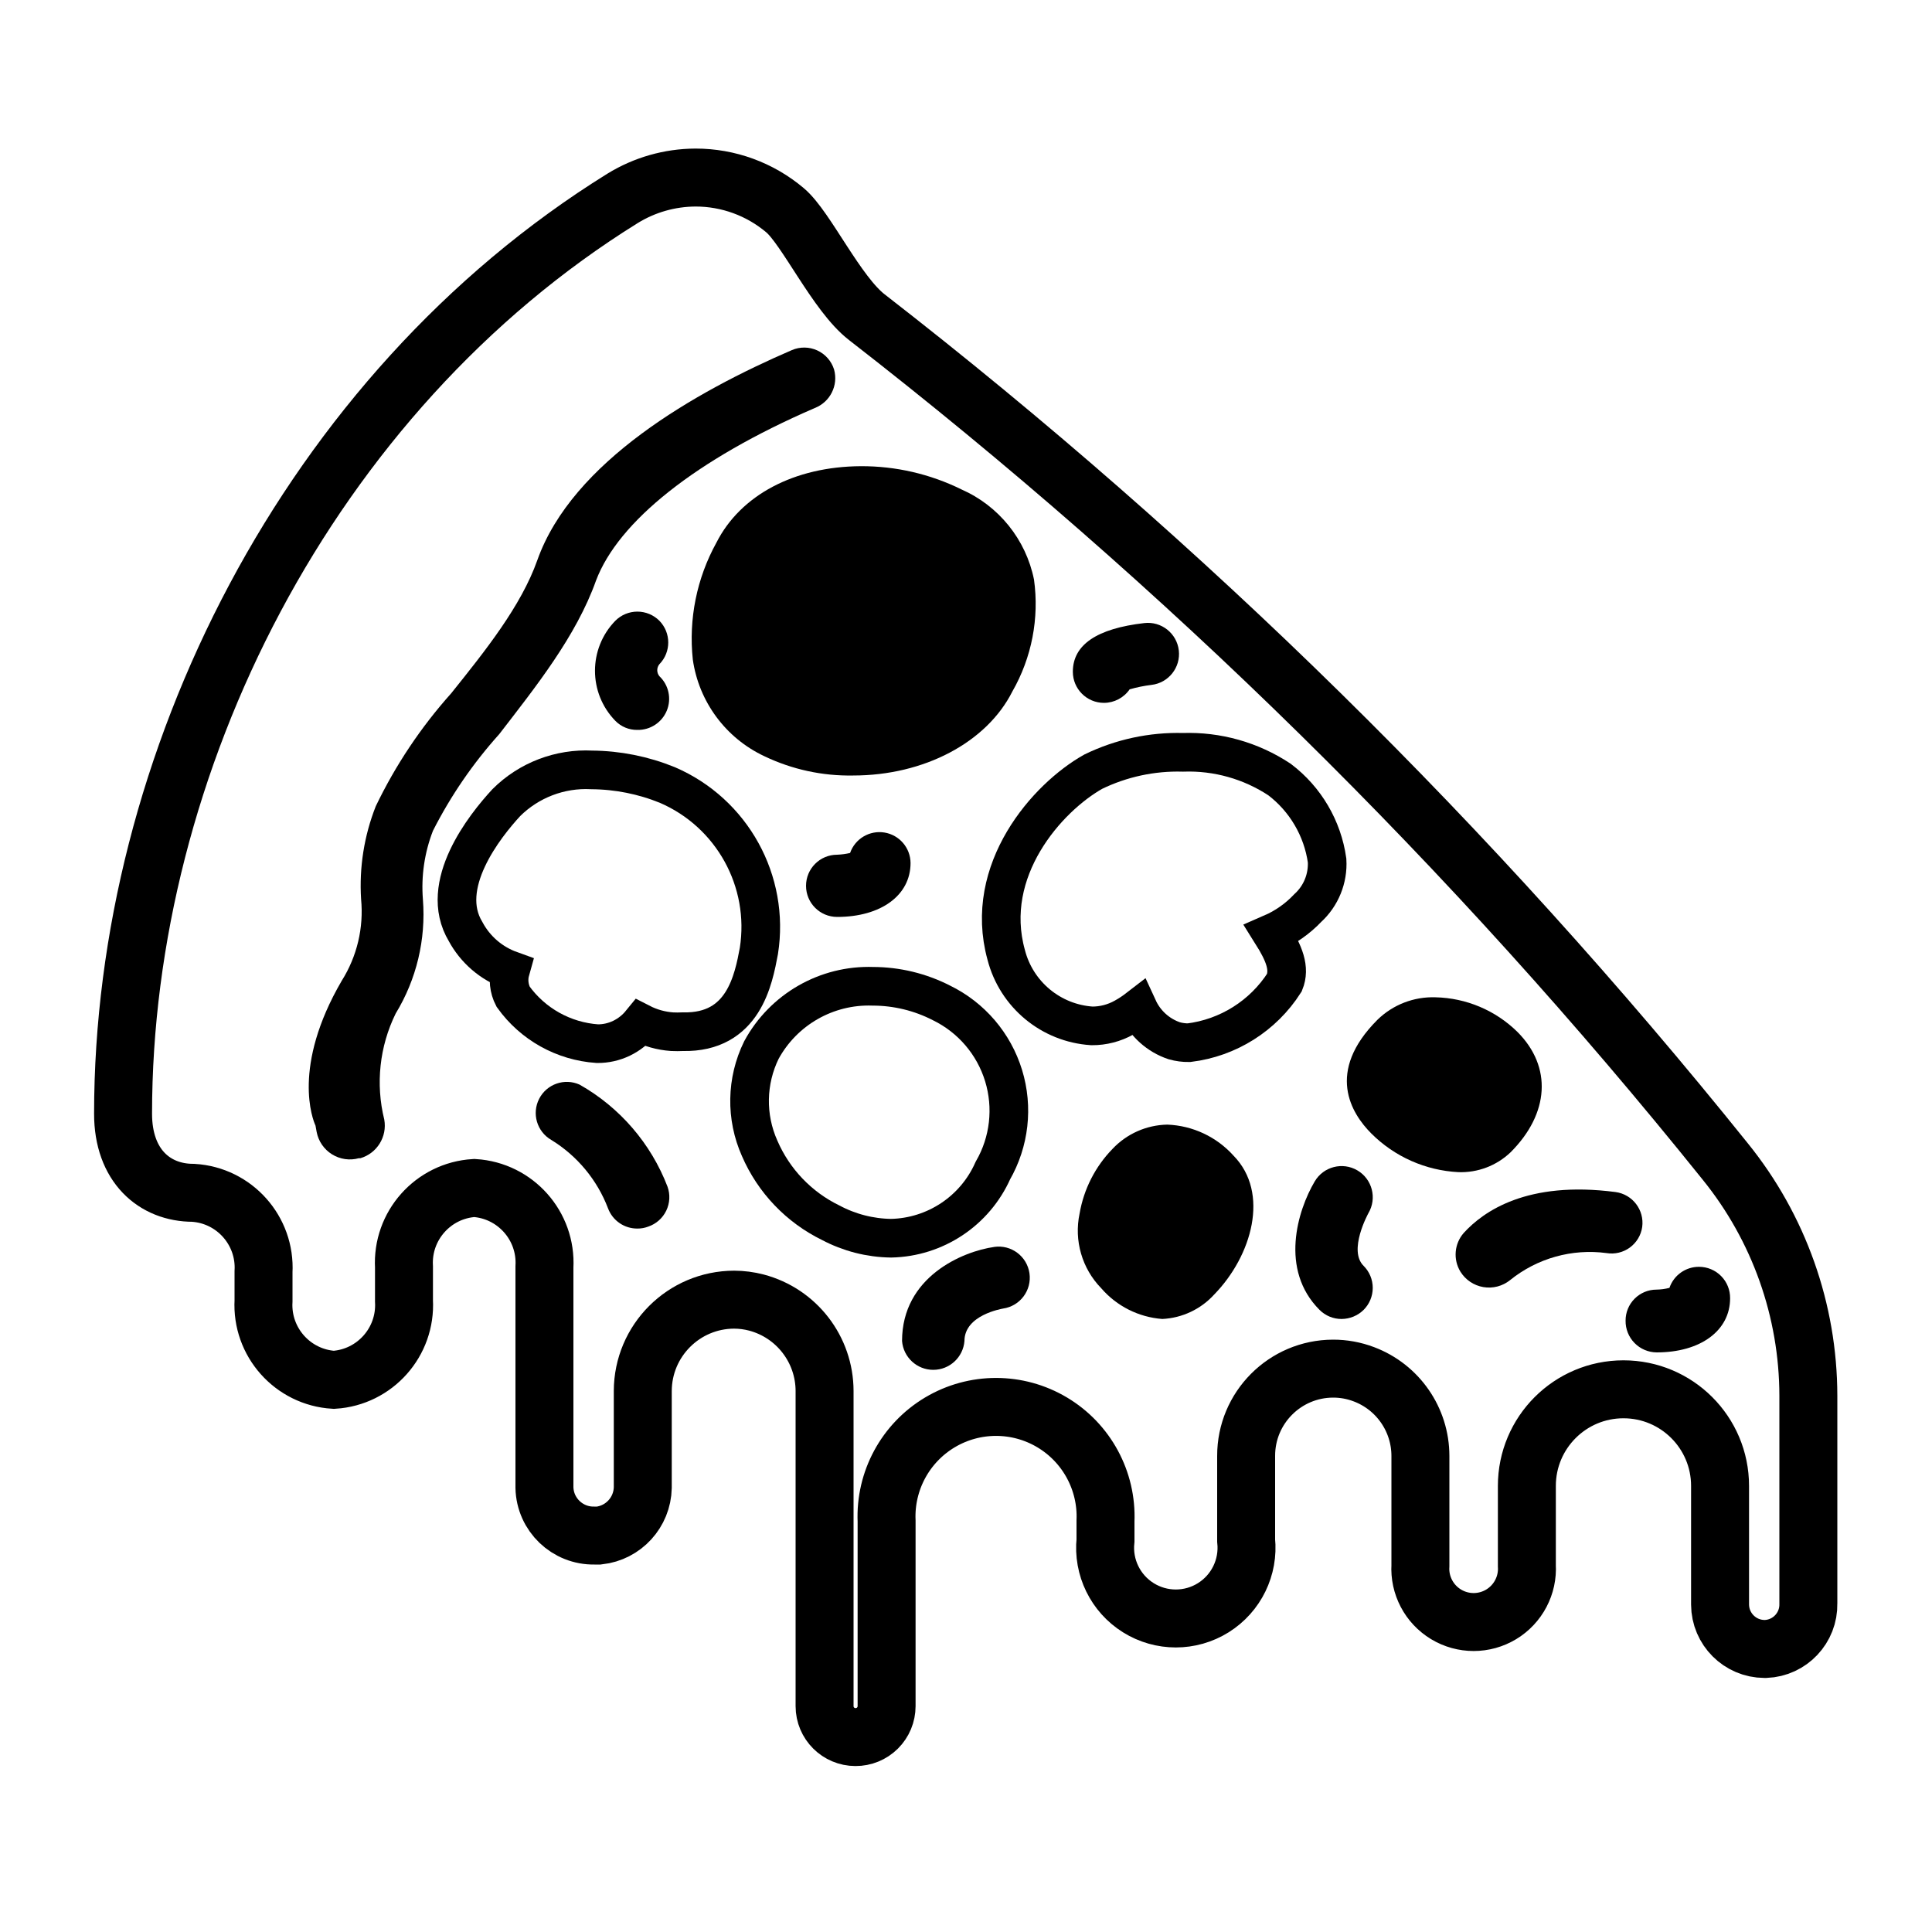
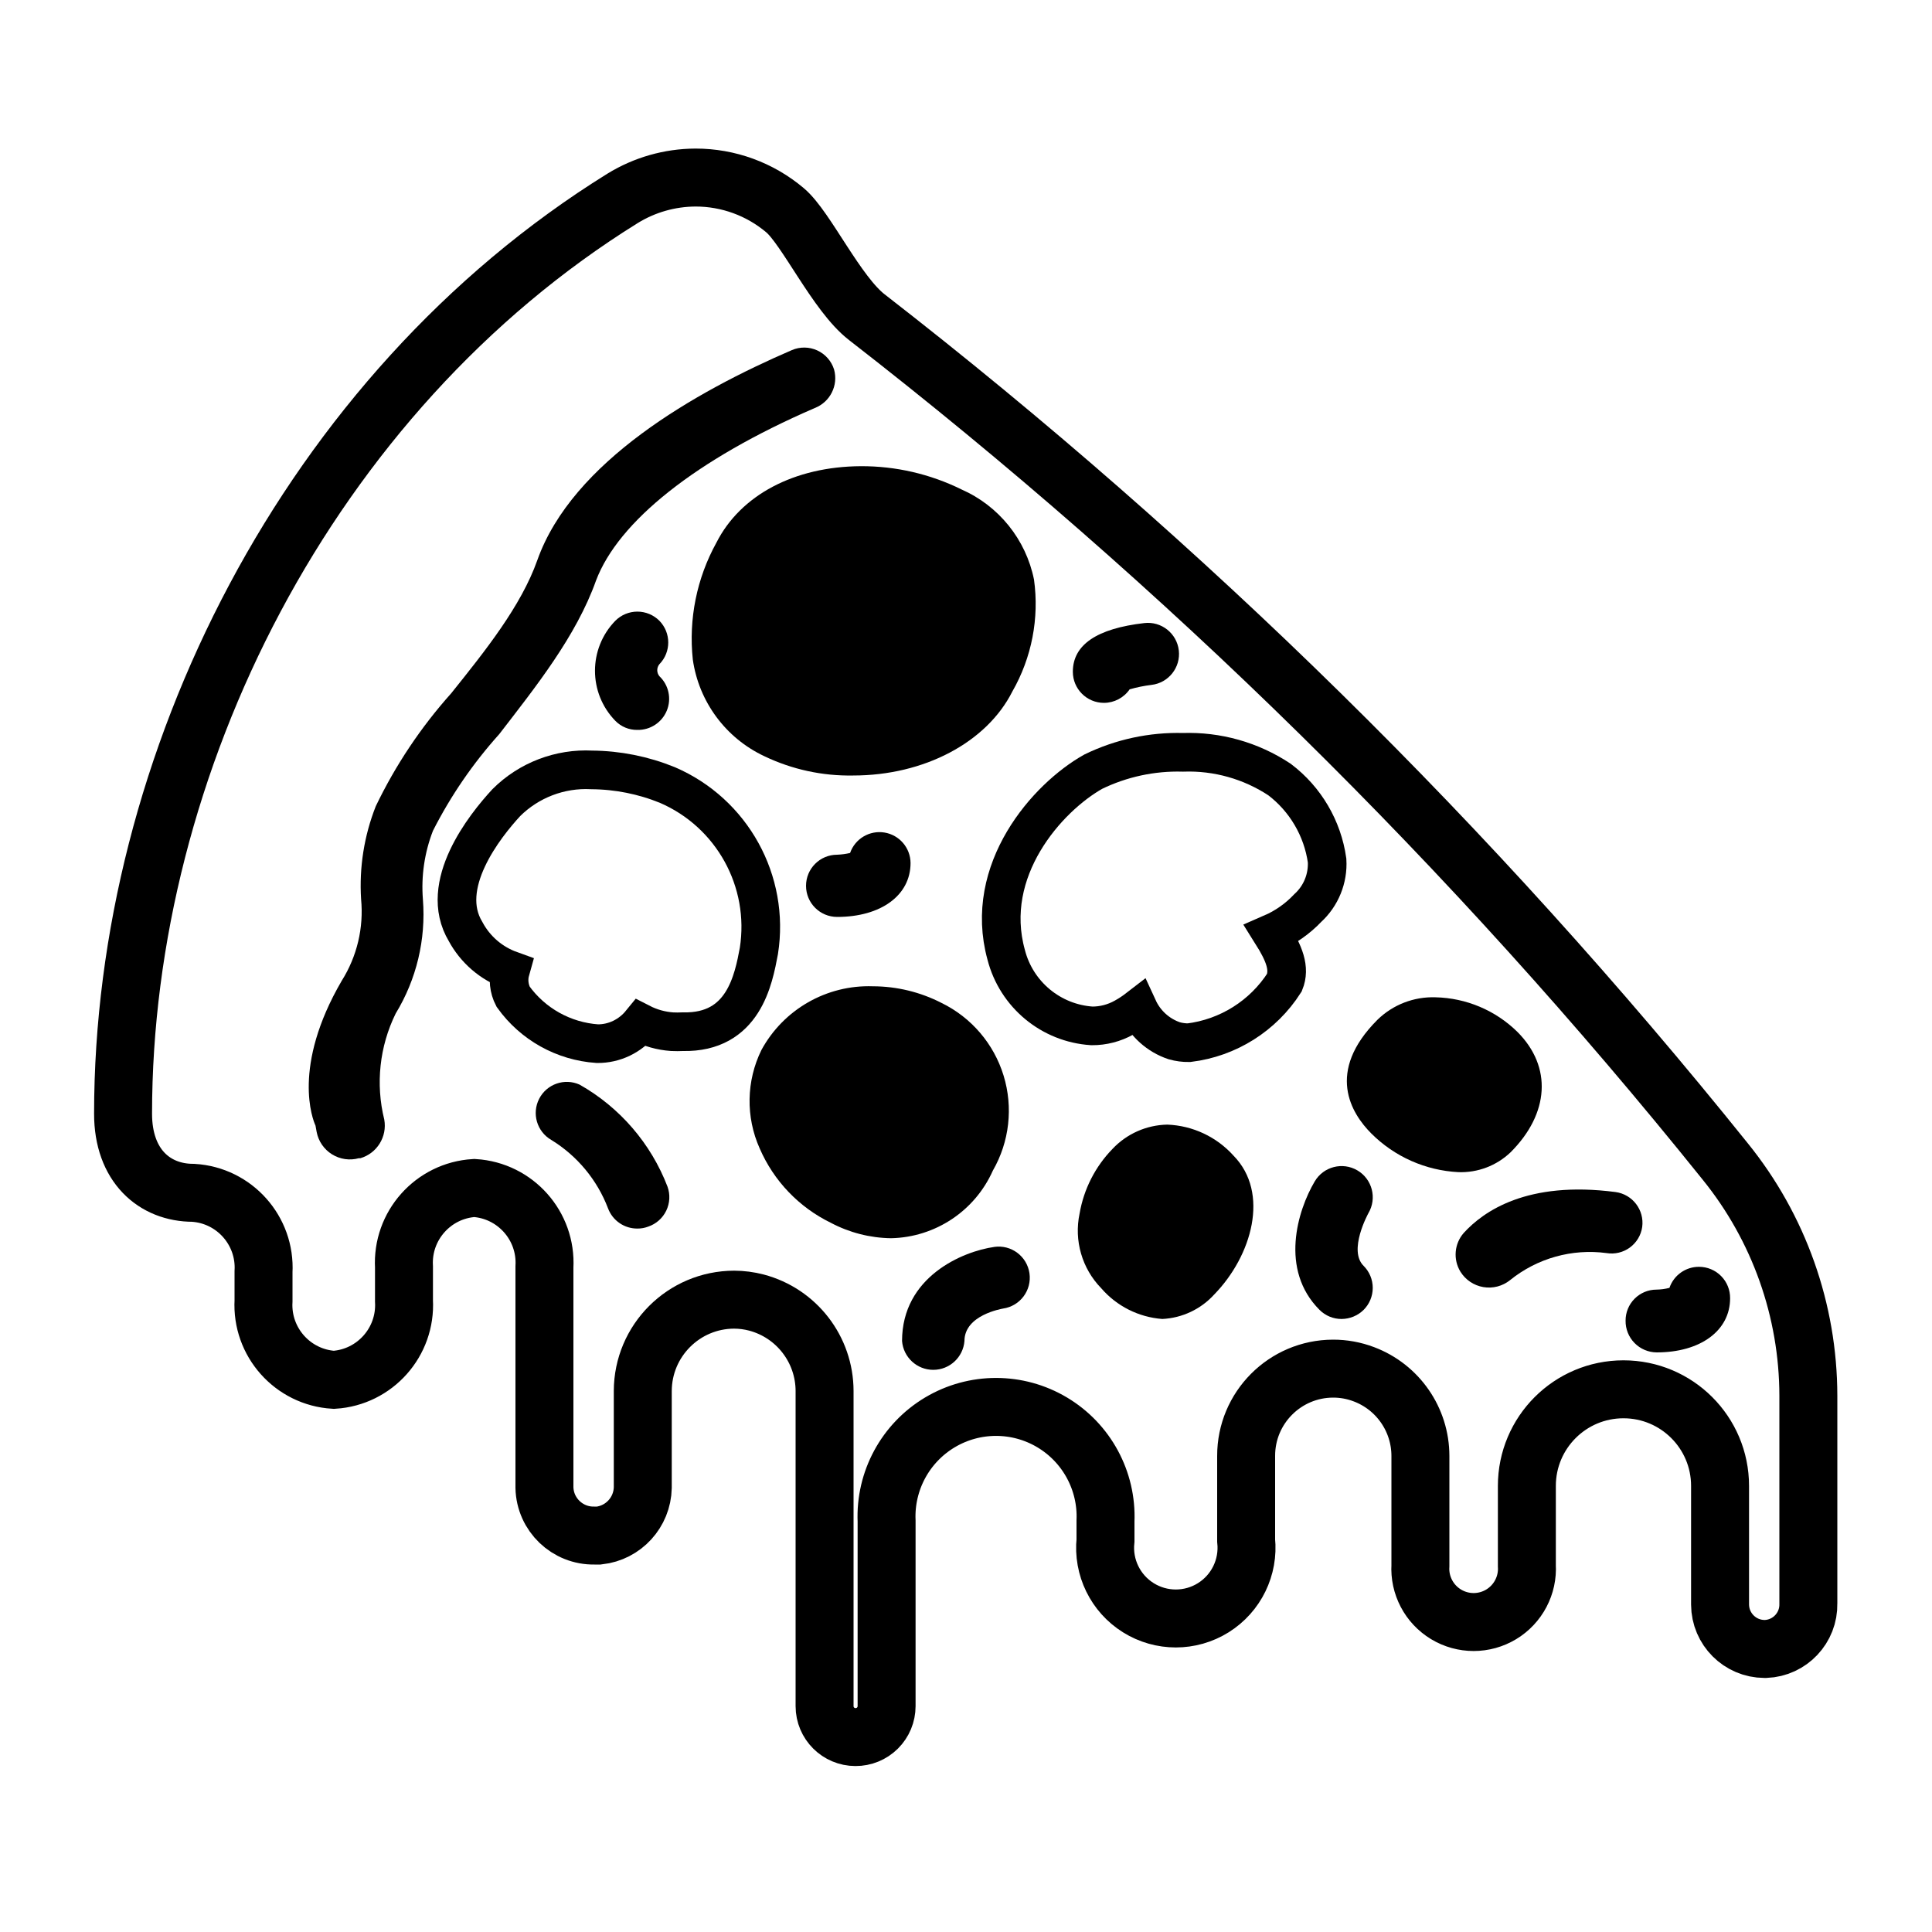
<svg xmlns="http://www.w3.org/2000/svg" viewBox="0 0 100 100">
-   <path d="M91.39,85.35h-.06a2.31,2.31,0,0,1-2.3-2.3l0-6.14a5,5,0,0,0-5-5h0a5,5,0,0,0-5,5v4.12a2.76,2.76,0,1,1-5.51,0V75.36a4.52,4.52,0,0,0-2.93-4.23,4.46,4.46,0,0,0-1.59-.29,4.51,4.51,0,0,0-4.5,4.52v4.37a3.66,3.66,0,1,1-7.28,0v-1a5.67,5.67,0,1,0-11.33,0v9.58a1.6,1.6,0,0,1-1.61,1.6h0a1.6,1.6,0,0,1-1.6-1.6V72a4.74,4.74,0,0,0-3.53-4.58A4.63,4.63,0,0,0,38,67.27,4.74,4.74,0,0,0,33.27,72V77A2.55,2.55,0,0,1,31,79.48h-.23A2.54,2.54,0,0,1,28.18,77V65.58a3.88,3.88,0,0,0-3.63-4.09,3.88,3.88,0,0,0-3.64,4.09v1.75a3.88,3.88,0,0,1-3.63,4.09,3.88,3.88,0,0,1-3.64-4.09v-1.5A3.88,3.88,0,0,0,10,61.74c-2,0-3.63-1.4-3.63-4.09,0-18.12,9.6-37.29,25.85-47.38A7.25,7.25,0,0,1,36,9.19a7.17,7.17,0,0,1,4.63,1.69c1.09.91,2.68,4.34,4.24,5.54a266.79,266.79,0,0,1,44.43,43.7,19.31,19.31,0,0,1,4.3,12.12V83A2.3,2.3,0,0,1,91.39,85.35Z" style="fill: none;stroke: #000;stroke-miterlimit: 10;stroke-width: 3px" />
-   <path d="M78.19,59.64c2-2,2.16-4.42.35-6.23a6.24,6.24,0,0,0-4.24-1.79,4.1,4.1,0,0,0-3,1.16c-2.7,2.7-1.36,4.85-.32,5.89a6.87,6.87,0,0,0,4.5,2A3.72,3.72,0,0,0,78.19,59.64Z" />
-   <path d="M60.42,58.21a4,4,0,0,0-2.84,1.26,6.33,6.33,0,0,0-1.7,3.34A4.27,4.27,0,0,0,57,66.68a4.63,4.63,0,0,0,3.16,1.59A3.88,3.88,0,0,0,62.85,67c1.95-2,2.88-5.26,1-7.18A4.86,4.86,0,0,0,60.42,58.21Z" />
-   <path d="M37.08,28.09a10.26,10.26,0,0,0-1.22,6.05,6.55,6.55,0,0,0,3.7,5,10.2,10.2,0,0,0,4.6,1c3.67,0,6.91-1.71,8.24-4.35A9.13,9.13,0,0,0,53.52,30a6.51,6.51,0,0,0-3.76-4.67,11.67,11.67,0,0,0-5.21-1.2C41.12,24.15,38.33,25.62,37.08,28.09Z" />
-   <path d="M51.39,60.59a6.21,6.21,0,0,0-2.66-8.68,7.81,7.81,0,0,0-3.55-.86,6.32,6.32,0,0,0-5.77,3.3,6,6,0,0,0-.09,5.09A7.67,7.67,0,0,0,43,63.29a6.86,6.86,0,0,0,3.12.8A5.9,5.9,0,0,0,51.39,60.59Z" style="fill: none;stroke: #000;stroke-miterlimit: 10;stroke-width: 2px" />
-   <path d="M30.85,30.05C32,27,36,23.79,42.17,21.12a1.66,1.66,0,0,0,1-2,1.62,1.62,0,0,0-2.18-1C36,20.27,29.62,23.89,27.81,29c-.84,2.37-2.68,4.67-4.46,6.89a25,25,0,0,0-3.9,5.84,11.2,11.2,0,0,0-.76,4.81,6.72,6.72,0,0,1-1,4.22c-2.6,4.46-1.5,7.2-1.36,7.5l.06.33a1.75,1.75,0,0,0,2.18,1.36l.08,0a1.76,1.76,0,0,0,1.24-2,8.06,8.06,0,0,1,.59-5.49,9.86,9.86,0,0,0,1.41-5.9,8.07,8.07,0,0,1,.52-3.56,23.17,23.17,0,0,1,3.43-5C27.72,35.56,29.82,32.94,30.85,30.05Z" />
-   <path d="M65.82,48.31A5.7,5.7,0,0,0,67.69,47a3.09,3.09,0,0,0,1-2.46,6.38,6.38,0,0,0-2.46-4.19,8.52,8.52,0,0,0-5-1.41,10,10,0,0,0-4.64,1c-2.39,1.34-5.72,5.1-4.51,9.48a4.91,4.91,0,0,0,4.44,3.68,3.37,3.37,0,0,0,1.66-.43,5.76,5.76,0,0,0,.73-.48,3.17,3.17,0,0,0,1.87,1.68,2.68,2.68,0,0,0,.76.1,6.86,6.86,0,0,0,4.94-3.11C66.78,50.12,66.48,49.36,65.82,48.31Z" style="fill: none;stroke: #000;stroke-miterlimit: 10;stroke-width: 2px" />
-   <path d="M39.28,49.22a8,8,0,0,0-4.74-8.59,10.61,10.61,0,0,0-3.91-.78,5.84,5.84,0,0,0-4.42,1.69c-1.12,1.21-3.56,4.28-2.11,6.68a4.28,4.28,0,0,0,2.32,2,1.87,1.87,0,0,0,.14,1.37,5.85,5.85,0,0,0,4.36,2.43h0a2.83,2.83,0,0,0,1.25-.28,2.94,2.94,0,0,0,1-.79,4.18,4.18,0,0,0,1.61.45,5.59,5.59,0,0,0,.57,0C38.49,53.47,39,50.7,39.28,49.22Z" style="fill: none;stroke: #000;stroke-miterlimit: 10;stroke-width: 2px" />
-   <path d="M85,63.51a1.61,1.61,0,0,0-1.38-1.81c-4.58-.6-6.84,1-7.86,2.12a1.7,1.7,0,0,0-.17,2h0a1.74,1.74,0,0,0,2.57.44,6.56,6.56,0,0,1,5-1.4A1.6,1.6,0,0,0,85,63.51Z" />
-   <path d="M44,44.15a3.61,3.61,0,0,1-.67.09,1.61,1.61,0,0,0,0,3.22c2.27,0,3.8-1.12,3.8-2.79A1.61,1.61,0,0,0,44,44.15Z" />
-   <path d="M87.94,65.57a1.61,1.61,0,0,0-1.53,1.09,2.93,2.93,0,0,1-.67.09,1.6,1.6,0,0,0-1.6,1.61A1.62,1.62,0,0,0,85.75,70c2.27,0,3.8-1.13,3.8-2.8A1.61,1.61,0,0,0,87.94,65.57Z" />
-   <path d="M57.14,36.38a1.62,1.62,0,0,0,1.33-.7,7.23,7.23,0,0,1,1.13-.23,1.61,1.61,0,1,0-.37-3.2c-2.45.28-3.7,1.12-3.7,2.52A1.61,1.61,0,0,0,57.14,36.38Z" />
-   <path d="M34.13,32.13a1.61,1.61,0,0,0-2.28,0,3.71,3.71,0,0,0,0,5.18,1.56,1.56,0,0,0,1.14.47A1.61,1.61,0,0,0,34.13,35a.49.49,0,0,1,0-.62A1.61,1.61,0,0,0,34.13,32.13Z" />
-   <path d="M30,56.14A1.61,1.61,0,0,0,28.53,59a7.14,7.14,0,0,1,2.94,3.54A1.61,1.61,0,0,0,33,63.59a1.52,1.52,0,0,0,.55-.1,1.61,1.61,0,0,0,1-2.07A10.32,10.32,0,0,0,30,56.14Z" />
-   <path d="M51.47,64.54c-1.65.23-4.78,1.55-4.78,4.87a1.62,1.62,0,0,0,3.23,0c0-1.34,1.91-1.66,2-1.68a1.61,1.61,0,0,0-.46-3.19Z" />
-   <path d="M70.83,62.79a1.61,1.61,0,0,0-2.78-1.64c-.89,1.5-1.83,4.57.25,6.65a1.6,1.6,0,0,0,1.14.47,1.64,1.64,0,0,0,1.14-.47,1.61,1.61,0,0,0,0-2.28C69.77,64.72,70.81,62.83,70.83,62.79Z" />
+   <path class="outline" style="fill: none;stroke: #000;stroke-miterlimit: 10;stroke-width: 3px" d="M91.39,85.35h-.06a2.31,2.31,0,0,1-2.3-2.3l0-6.14a5,5,0,0,0-5-5h0a5,5,0,0,0-5,5v4.12a2.76,2.76,0,1,1-5.51,0V75.36a4.52,4.52,0,0,0-2.93-4.23,4.46,4.46,0,0,0-1.59-.29,4.51,4.51,0,0,0-4.5,4.52v4.37a3.66,3.66,0,1,1-7.28,0v-1a5.67,5.67,0,1,0-11.33,0v9.58a1.6,1.6,0,0,1-1.61,1.6h0a1.6,1.6,0,0,1-1.6-1.6V72a4.74,4.74,0,0,0-3.53-4.58A4.63,4.63,0,0,0,38,67.27,4.74,4.74,0,0,0,33.27,72V77A2.55,2.55,0,0,1,31,79.48h-.23A2.54,2.54,0,0,1,28.18,77V65.58a3.88,3.88,0,0,0-3.63-4.09,3.88,3.88,0,0,0-3.64,4.09v1.75a3.88,3.88,0,0,1-3.63,4.09,3.88,3.88,0,0,1-3.64-4.09v-1.5A3.88,3.88,0,0,0,10,61.74c-2,0-3.63-1.4-3.63-4.09,0-18.12,9.6-37.29,25.85-47.38A7.25,7.25,0,0,1,36,9.19a7.17,7.17,0,0,1,4.63,1.69c1.09.91,2.68,4.34,4.24,5.54a266.79,266.79,0,0,1,44.43,43.7,19.31,19.31,0,0,1,4.3,12.12V83A2.3,2.3,0,0,1,91.39,85.35Z" />
+   <g class="pepperoni">
+     <path d="M78.19,59.64c2-2,2.16-4.42.35-6.23a6.24,6.24,0,0,0-4.24-1.79,4.1,4.1,0,0,0-3,1.16c-2.7,2.7-1.36,4.85-.32,5.89a6.87,6.87,0,0,0,4.5,2A3.72,3.72,0,0,0,78.19,59.64Z" />
+     <path d="M60.42,58.21a4,4,0,0,0-2.84,1.26,6.33,6.33,0,0,0-1.7,3.34A4.27,4.27,0,0,0,57,66.68a4.63,4.63,0,0,0,3.16,1.59A3.88,3.88,0,0,0,62.85,67c1.95-2,2.88-5.26,1-7.18A4.86,4.86,0,0,0,60.42,58.21Z" />
+     <path d="M37.08,28.09a10.26,10.26,0,0,0-1.22,6.05,6.55,6.55,0,0,0,3.7,5,10.2,10.2,0,0,0,4.6,1c3.67,0,6.91-1.71,8.24-4.35A9.13,9.13,0,0,0,53.52,30a6.51,6.51,0,0,0-3.76-4.67,11.67,11.67,0,0,0-5.21-1.2C41.12,24.15,38.33,25.62,37.08,28.09Z" />
+     <path d="M51.39,60.59a6.21,6.21,0,0,0-2.66-8.68,7.81,7.81,0,0,0-3.55-.86,6.32,6.32,0,0,0-5.77,3.3,6,6,0,0,0-.09,5.09A7.67,7.67,0,0,0,43,63.29a6.86,6.86,0,0,0,3.12.8A5.9,5.9,0,0,0,51.39,60.59Z" />
+   </g>
+   <path class="crust" d="M30.85,30.05C32,27,36,23.79,42.17,21.12a1.66,1.66,0,0,0,1-2,1.62,1.62,0,0,0-2.18-1C36,20.27,29.62,23.89,27.81,29c-.84,2.37-2.68,4.67-4.46,6.89a25,25,0,0,0-3.9,5.84,11.2,11.2,0,0,0-.76,4.81,6.72,6.72,0,0,1-1,4.22c-2.6,4.46-1.5,7.2-1.36,7.5l.06.33a1.75,1.75,0,0,0,2.18,1.36l.08,0a1.76,1.76,0,0,0,1.24-2,8.06,8.06,0,0,1,.59-5.49,9.86,9.86,0,0,0,1.41-5.9,8.07,8.07,0,0,1,.52-3.56,23.17,23.17,0,0,1,3.43-5C27.72,35.56,29.82,32.94,30.85,30.05Z" />
+   <g class="mushrooms" style="fill: none;stroke: #000;stroke-miterlimit: 10;stroke-width: 2px">
+     <path d="M65.82,48.31A5.7,5.7,0,0,0,67.69,47a3.09,3.09,0,0,0,1-2.46,6.38,6.38,0,0,0-2.46-4.19,8.52,8.52,0,0,0-5-1.41,10,10,0,0,0-4.64,1c-2.39,1.34-5.72,5.1-4.51,9.48a4.91,4.91,0,0,0,4.44,3.68,3.37,3.37,0,0,0,1.66-.43,5.76,5.76,0,0,0,.73-.48,3.17,3.17,0,0,0,1.87,1.68,2.68,2.68,0,0,0,.76.1,6.86,6.86,0,0,0,4.94-3.11C66.78,50.12,66.48,49.36,65.82,48.31Z" />
+     <path d="M39.28,49.22a8,8,0,0,0-4.74-8.59,10.61,10.61,0,0,0-3.91-.78,5.84,5.84,0,0,0-4.42,1.69c-1.12,1.21-3.56,4.28-2.11,6.68a4.28,4.28,0,0,0,2.32,2,1.87,1.87,0,0,0,.14,1.37,5.85,5.85,0,0,0,4.36,2.43h0a2.83,2.83,0,0,0,1.25-.28,2.94,2.94,0,0,0,1-.79,4.18,4.18,0,0,0,1.61.45,5.59,5.59,0,0,0,.57,0C38.49,53.47,39,50.7,39.28,49.22Z" />
+   </g>
+   <g class="peppers">
+     <path d="M85,63.51a1.61,1.61,0,0,0-1.38-1.81c-4.58-.6-6.84,1-7.86,2.12a1.7,1.7,0,0,0-.17,2h0a1.74,1.74,0,0,0,2.57.44,6.56,6.56,0,0,1,5-1.4A1.6,1.6,0,0,0,85,63.51Z" />
+     <path d="M44,44.15a3.61,3.61,0,0,1-.67.09,1.61,1.61,0,0,0,0,3.22c2.27,0,3.8-1.12,3.8-2.79A1.61,1.61,0,0,0,44,44.15Z" />
+     <path d="M87.94,65.57a1.61,1.61,0,0,0-1.53,1.09,2.93,2.93,0,0,1-.67.09,1.6,1.6,0,0,0-1.6,1.61A1.62,1.62,0,0,0,85.75,70c2.27,0,3.8-1.13,3.8-2.8A1.61,1.61,0,0,0,87.94,65.57Z" />
+     <path d="M57.14,36.38a1.62,1.62,0,0,0,1.33-.7,7.23,7.23,0,0,1,1.13-.23,1.61,1.61,0,1,0-.37-3.2c-2.45.28-3.7,1.12-3.7,2.52A1.61,1.61,0,0,0,57.14,36.38Z" />
+     <path d="M34.13,32.13a1.61,1.61,0,0,0-2.28,0,3.71,3.71,0,0,0,0,5.18,1.56,1.56,0,0,0,1.14.47A1.61,1.61,0,0,0,34.13,35a.49.49,0,0,1,0-.62A1.61,1.61,0,0,0,34.13,32.13Z" />
+     <path d="M30,56.14A1.61,1.61,0,0,0,28.53,59a7.14,7.14,0,0,1,2.94,3.54A1.61,1.61,0,0,0,33,63.59a1.52,1.52,0,0,0,.55-.1,1.61,1.61,0,0,0,1-2.07A10.32,10.32,0,0,0,30,56.14Z" />
+     <path d="M51.47,64.54c-1.65.23-4.78,1.55-4.78,4.87a1.62,1.62,0,0,0,3.23,0c0-1.34,1.91-1.66,2-1.68a1.61,1.61,0,0,0-.46-3.19Z" />
+     <path d="M70.83,62.79a1.61,1.61,0,0,0-2.78-1.64c-.89,1.5-1.83,4.57.25,6.65a1.6,1.6,0,0,0,1.14.47,1.64,1.64,0,0,0,1.14-.47,1.61,1.61,0,0,0,0-2.28C69.77,64.72,70.81,62.83,70.83,62.79Z" />
+   </g>
  <text x="0" y="115" fill="#000000" font-size="5px" font-weight="bold" font-family="'Helvetica Neue', Helvetica, Arial-Unicode, Arial, Sans-serif">Created by HeadsOfBirds</text>
  <text x="0" y="120" fill="#000000" font-size="5px" font-weight="bold" font-family="'Helvetica Neue', Helvetica, Arial-Unicode, Arial, Sans-serif">from the Noun Project</text>
</svg>
